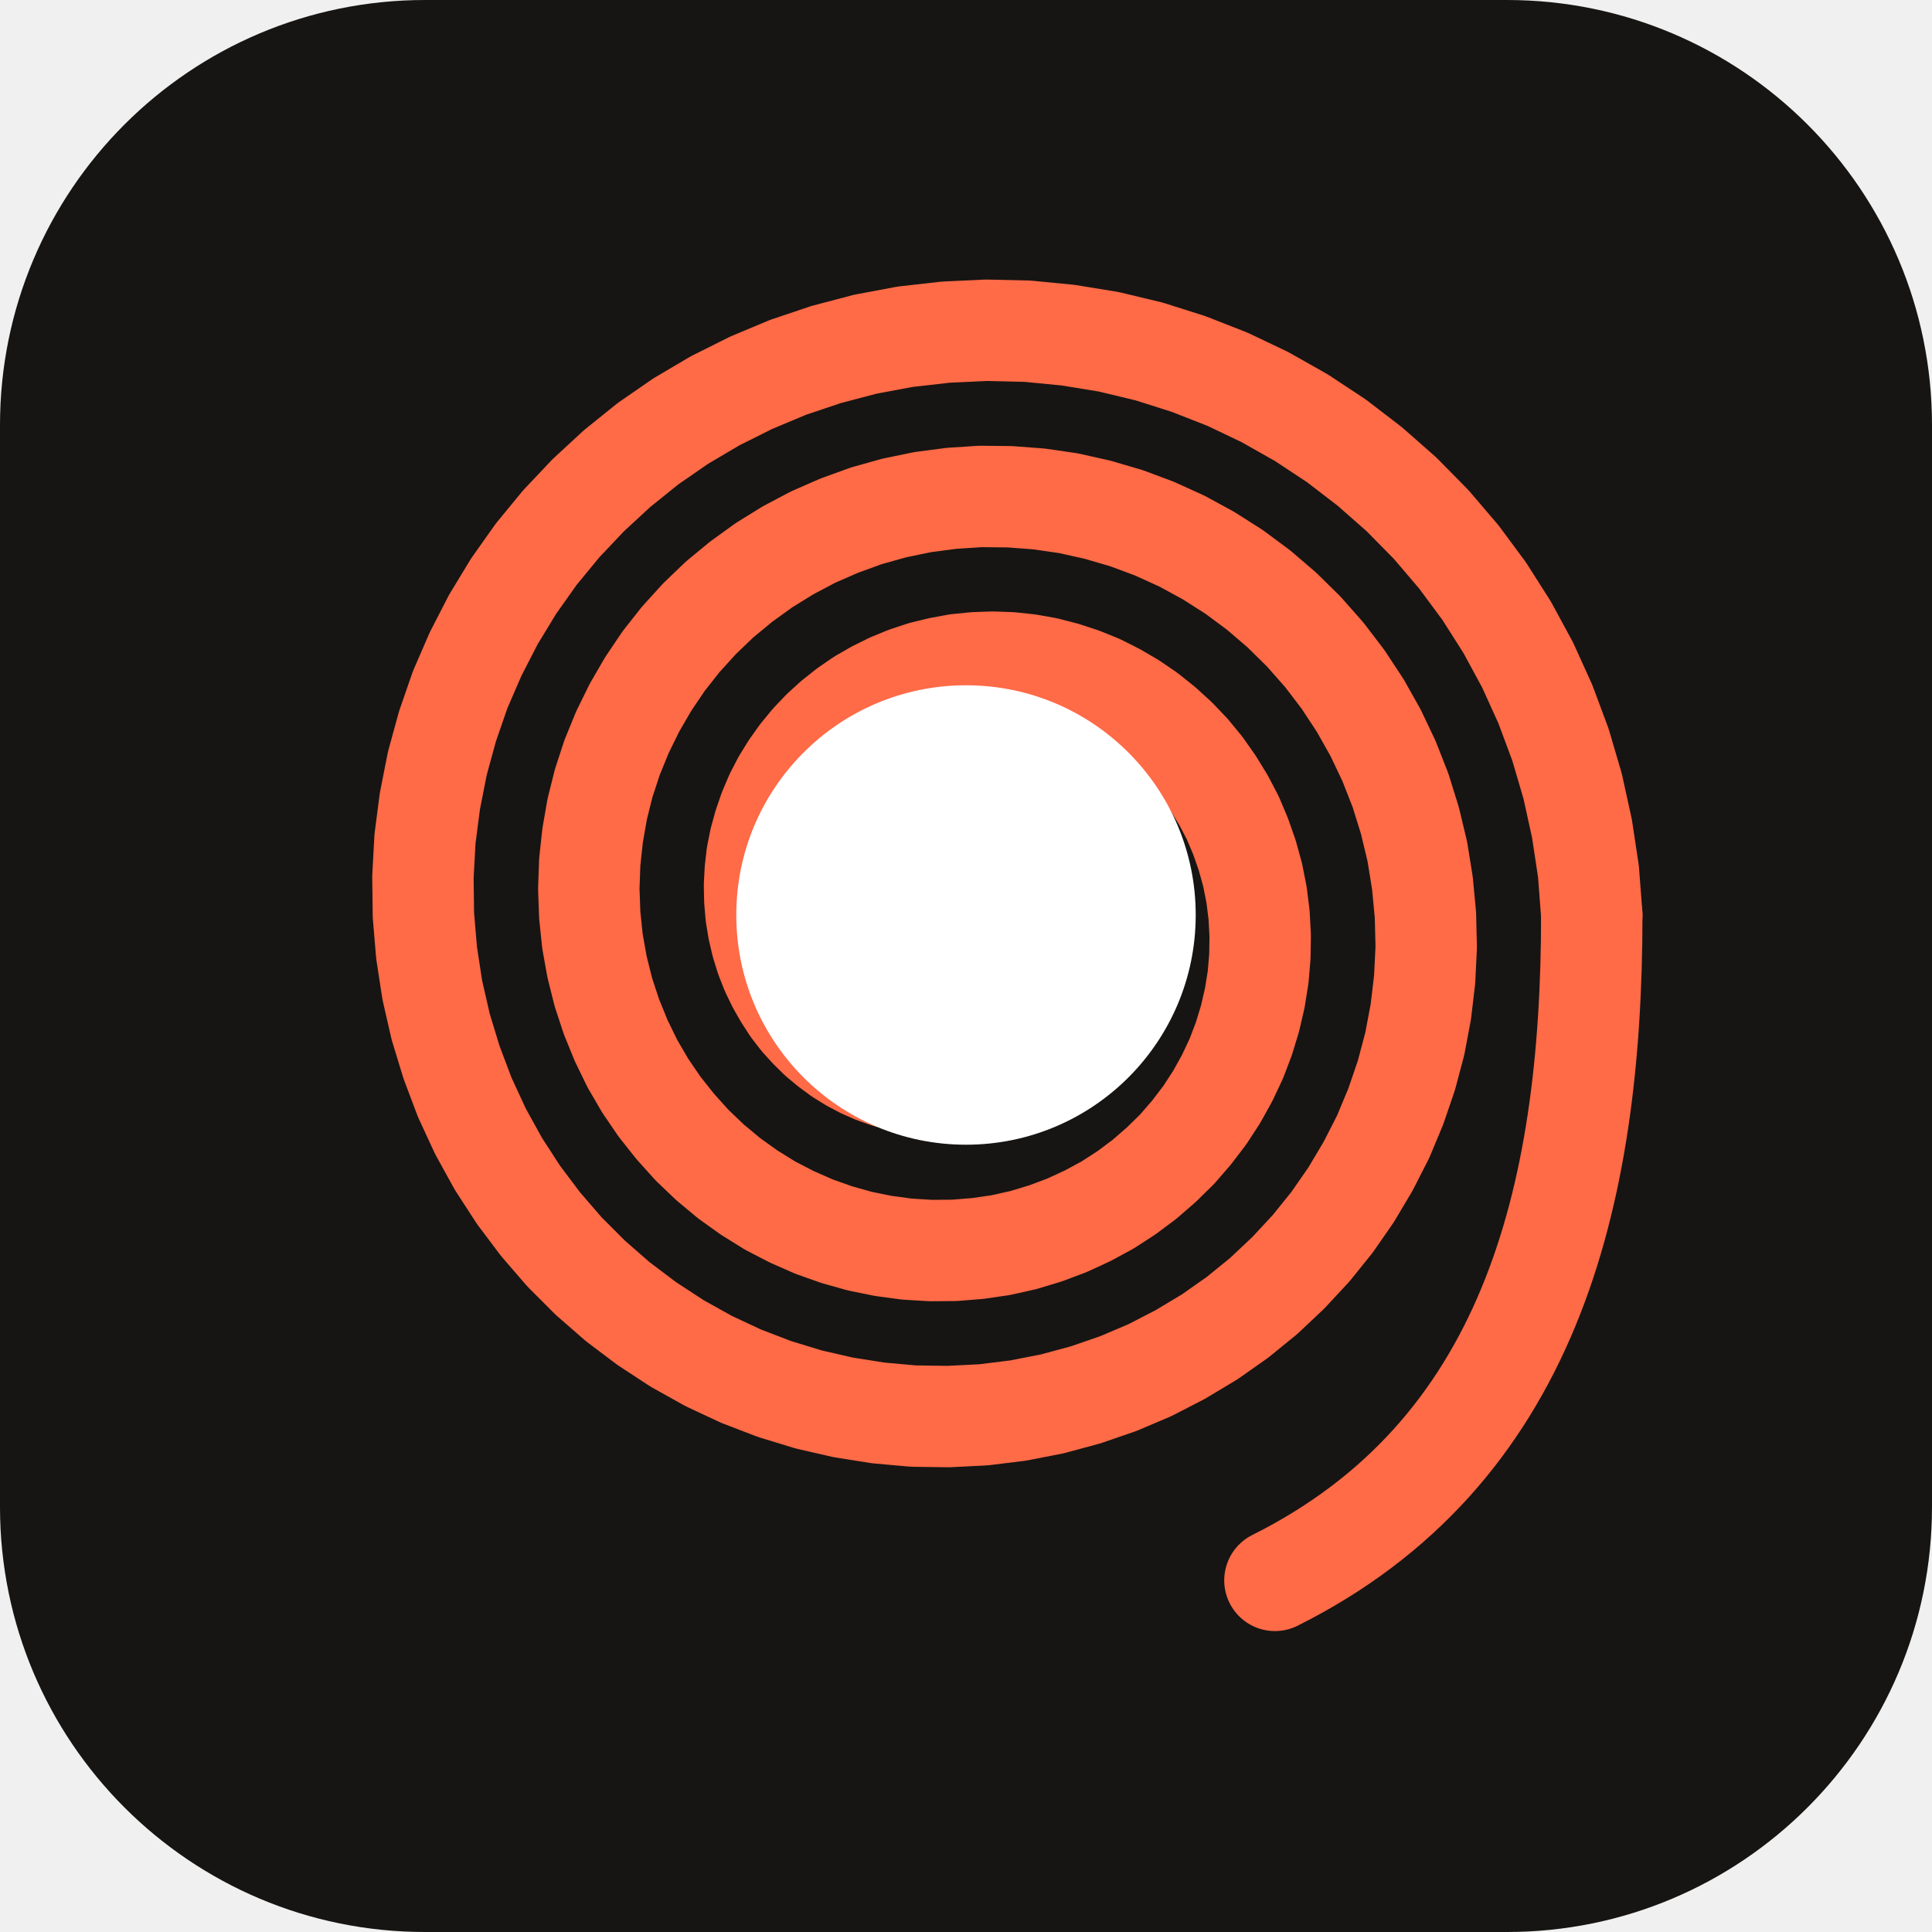
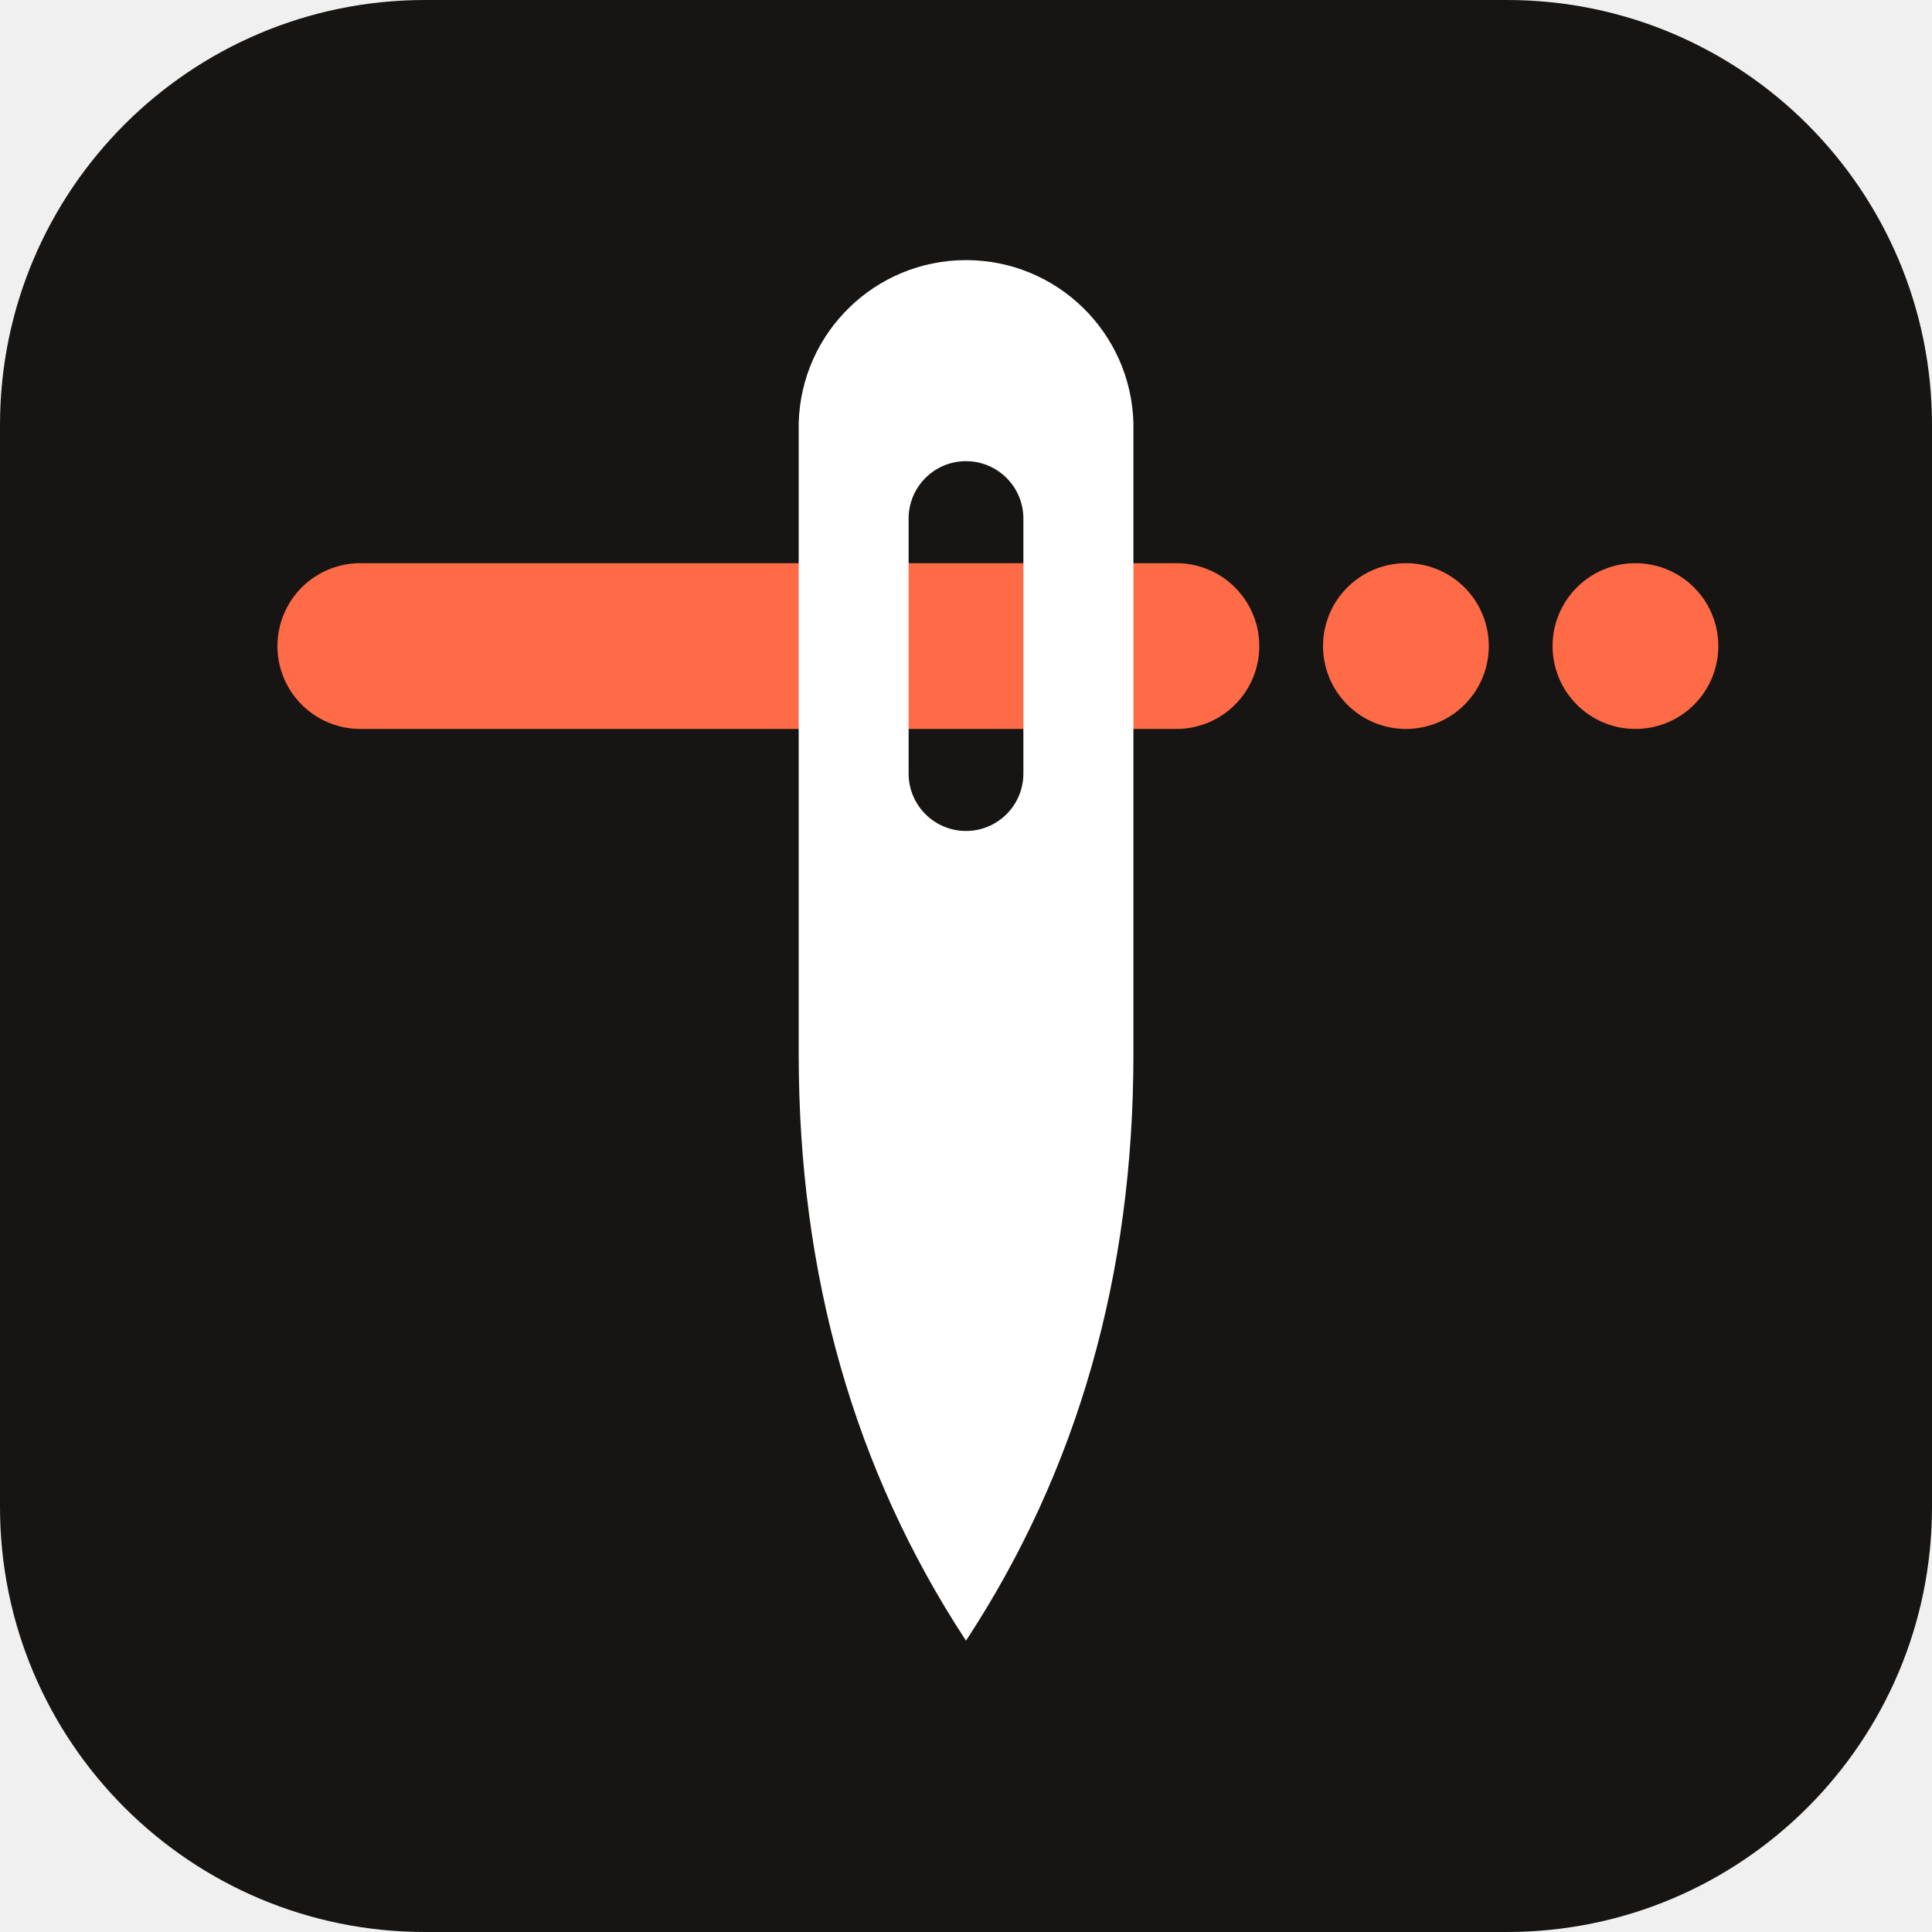
<svg xmlns="http://www.w3.org/2000/svg" viewBox="0 0 100 100">
  <rect width="100" height="100" rx="22" fill="#161513" />
-   <g transform="translate(9 8) scale(.82)">
-     <g fill="none" stroke="#ff6a47" stroke-width="6.4" stroke-linecap="round" stroke-linejoin="round">
-       <path d="M58 48L58.1 48.57L58.15 49.15L58.17 49.74L58.14 50.33L58.07 50.94L57.95 51.54L57.78 52.14L57.58 52.73L57.32 53.32L57.02 53.89L56.68 54.45L56.29 54.99L55.86 55.5L55.39 55.99L54.88 56.44L54.33 56.87L53.74 57.26L53.12 57.61L52.47 57.91L51.79 58.18L51.09 58.39L50.37 58.56L49.63 58.68L48.87 58.74L48.1 58.75L47.33 58.71L46.55 58.6L45.78 58.45L45.01 58.23L44.25 57.96L43.5 57.63L42.78 57.25L42.07 56.81L41.39 56.31L40.74 55.77L40.13 55.17L39.55 54.53L39.02 53.84L38.54 53.1L38.1 52.33L37.71 51.52L37.38 50.68L37.11 49.81L36.9 48.92L36.75 48L36.67 47.07L36.65 46.12L36.7 45.17L36.81 44.22L37 43.27L37.26 42.33L37.58 41.4L37.97 40.48L38.43 39.59L38.96 38.73L39.55 37.9L40.2 37.11L40.91 36.36L41.68 35.66L42.5 35.01L43.37 34.41L44.29 33.88L45.26 33.4L46.26 32.99L47.29 32.65L48.36 32.39L49.45 32.19L50.56 32.08L51.68 32.04L52.81 32.08L53.94 32.2L55.07 32.4L56.19 32.69L57.29 33.05L58.38 33.49L59.43 34.02L60.46 34.62L61.44 35.29L62.38 36.04L63.28 36.86L64.12 37.74L64.9 38.69L65.61 39.7L66.26 40.76L66.84 41.87L67.33 43.03L67.75 44.23L68.09 45.46L68.34 46.72L68.5 48L68.57 49.3L68.55 50.61L68.44 51.92L68.23 53.23L67.93 54.53L67.54 55.81L67.06 57.07L66.48 58.3L65.82 59.49L65.07 60.64L64.23 61.74L63.32 62.79L62.32 63.77L61.26 64.69L60.12 65.54L58.93 66.31L57.67 66.99L56.37 67.59L55.01 68.1L53.62 68.52L52.19 68.84L50.74 69.05L49.26 69.17L47.77 69.18L46.28 69.09L44.79 68.89L43.31 68.59L41.85 68.18L40.41 67.67L39 67.05L37.63 66.34L36.31 65.52L35.04 64.61L33.84 63.61L32.7 62.52L31.64 61.34L30.65 60.09L29.75 58.77L28.94 57.38L28.23 55.92L27.62 54.42L27.11 52.87L26.71 51.27L26.42 49.65L26.25 48L26.19 46.34L26.25 44.66L26.43 42.99L26.72 41.32L27.13 39.68L27.66 38.06L28.31 36.47L29.07 34.92L29.94 33.42L30.91 31.98L31.99 30.61L33.17 29.31L34.44 28.09L35.81 26.96L37.25 25.92L38.77 24.98L40.36 24.14L42.01 23.42L43.72 22.8L45.47 22.31L47.26 21.94L49.08 21.7L50.92 21.58L52.78 21.6L54.63 21.74L56.48 22.01L58.31 22.42L60.12 22.95L61.89 23.61L63.63 24.4L65.3 25.31L66.92 26.34L68.47 27.49L69.94 28.75L71.32 30.11L72.61 31.57L73.8 33.13L74.88 34.77L75.85 36.49L76.7 38.28L77.43 40.14L78.02 42.04L78.49 44L78.81 45.99L79 48L79.05 50.03L78.95 52.07L78.71 54.1L78.33 56.12L77.8 58.12L77.13 60.08L76.33 62L75.38 63.86L74.31 65.66L73.11 67.39L71.78 69.04L70.34 70.59L68.79 72.05L67.13 73.4L65.38 74.63L63.53 75.74L61.61 76.73L59.61 77.58L57.55 78.29L55.44 78.86L53.29 79.28L51.1 79.55L48.89 79.66L46.68 79.63L44.46 79.43L42.25 79.08L40.07 78.58L37.91 77.92L35.8 77.11L33.75 76.15L31.76 75.04L29.85 73.79L28.02 72.41L26.29 70.9L24.66 69.27L23.14 67.51L21.75 65.66L20.48 63.7L19.35 61.65L18.36 59.51L17.53 57.31L16.84 55.05L16.31 52.73L15.95 50.38L15.75 48L15.72 45.6L15.85 43.2L16.16 40.81L16.63 38.43L17.27 36.09L18.07 33.78L19.04 31.54L20.16 29.36L21.44 27.25L22.87 25.23L24.44 23.32L26.15 21.51L27.98 19.82L29.93 18.25L32 16.82L34.17 15.54L36.43 14.41L38.77 13.43L41.18 12.62L43.65 11.97L46.16 11.5L48.72 11.21L51.29 11.09L53.87 11.15L56.45 11.4L59.02 11.82L61.56 12.43L64.05 13.22L66.5 14.18L68.87 15.31L71.17 16.61L73.38 18.07L75.49 19.69L77.49 21.45L79.37 23.36L81.11 25.4L82.71 27.56L84.16 29.84L85.45 32.22L86.57 34.69L87.52 37.24L88.29 39.86L88.88 42.54L89.29 45.25L89.5 48" />
-       <path d="M89.5 48C89.5 66 85.5 82 69.5 90" />
+   <g transform="translate(10.4 11) scale(.66)">
+     <g fill="none" stroke="#ff6a47" stroke-width="13" stroke-linecap="round">
+       <path d="M12.5 34H66" />
+       <path d="M72.5 34H76.5M94.5 34H94.5M112.5 34H112.5" />
    </g>
-     <circle cx="50" cy="48" r="14.5" fill="#ffffff" />
+     <path d="M46.88 16.5A13.13 13.13 0 0 1 73.13 16.5L73.13 66Q73.13 92 60 112Q46.88 92 46.88 66ZM55.5 24A4.5 4.5 0 0 1 64.5 24V44A4.5 4.5 0 0 1 55.5 44Z" fill="#ffffff" fill-rule="evenodd" />
  </g>
</svg>
